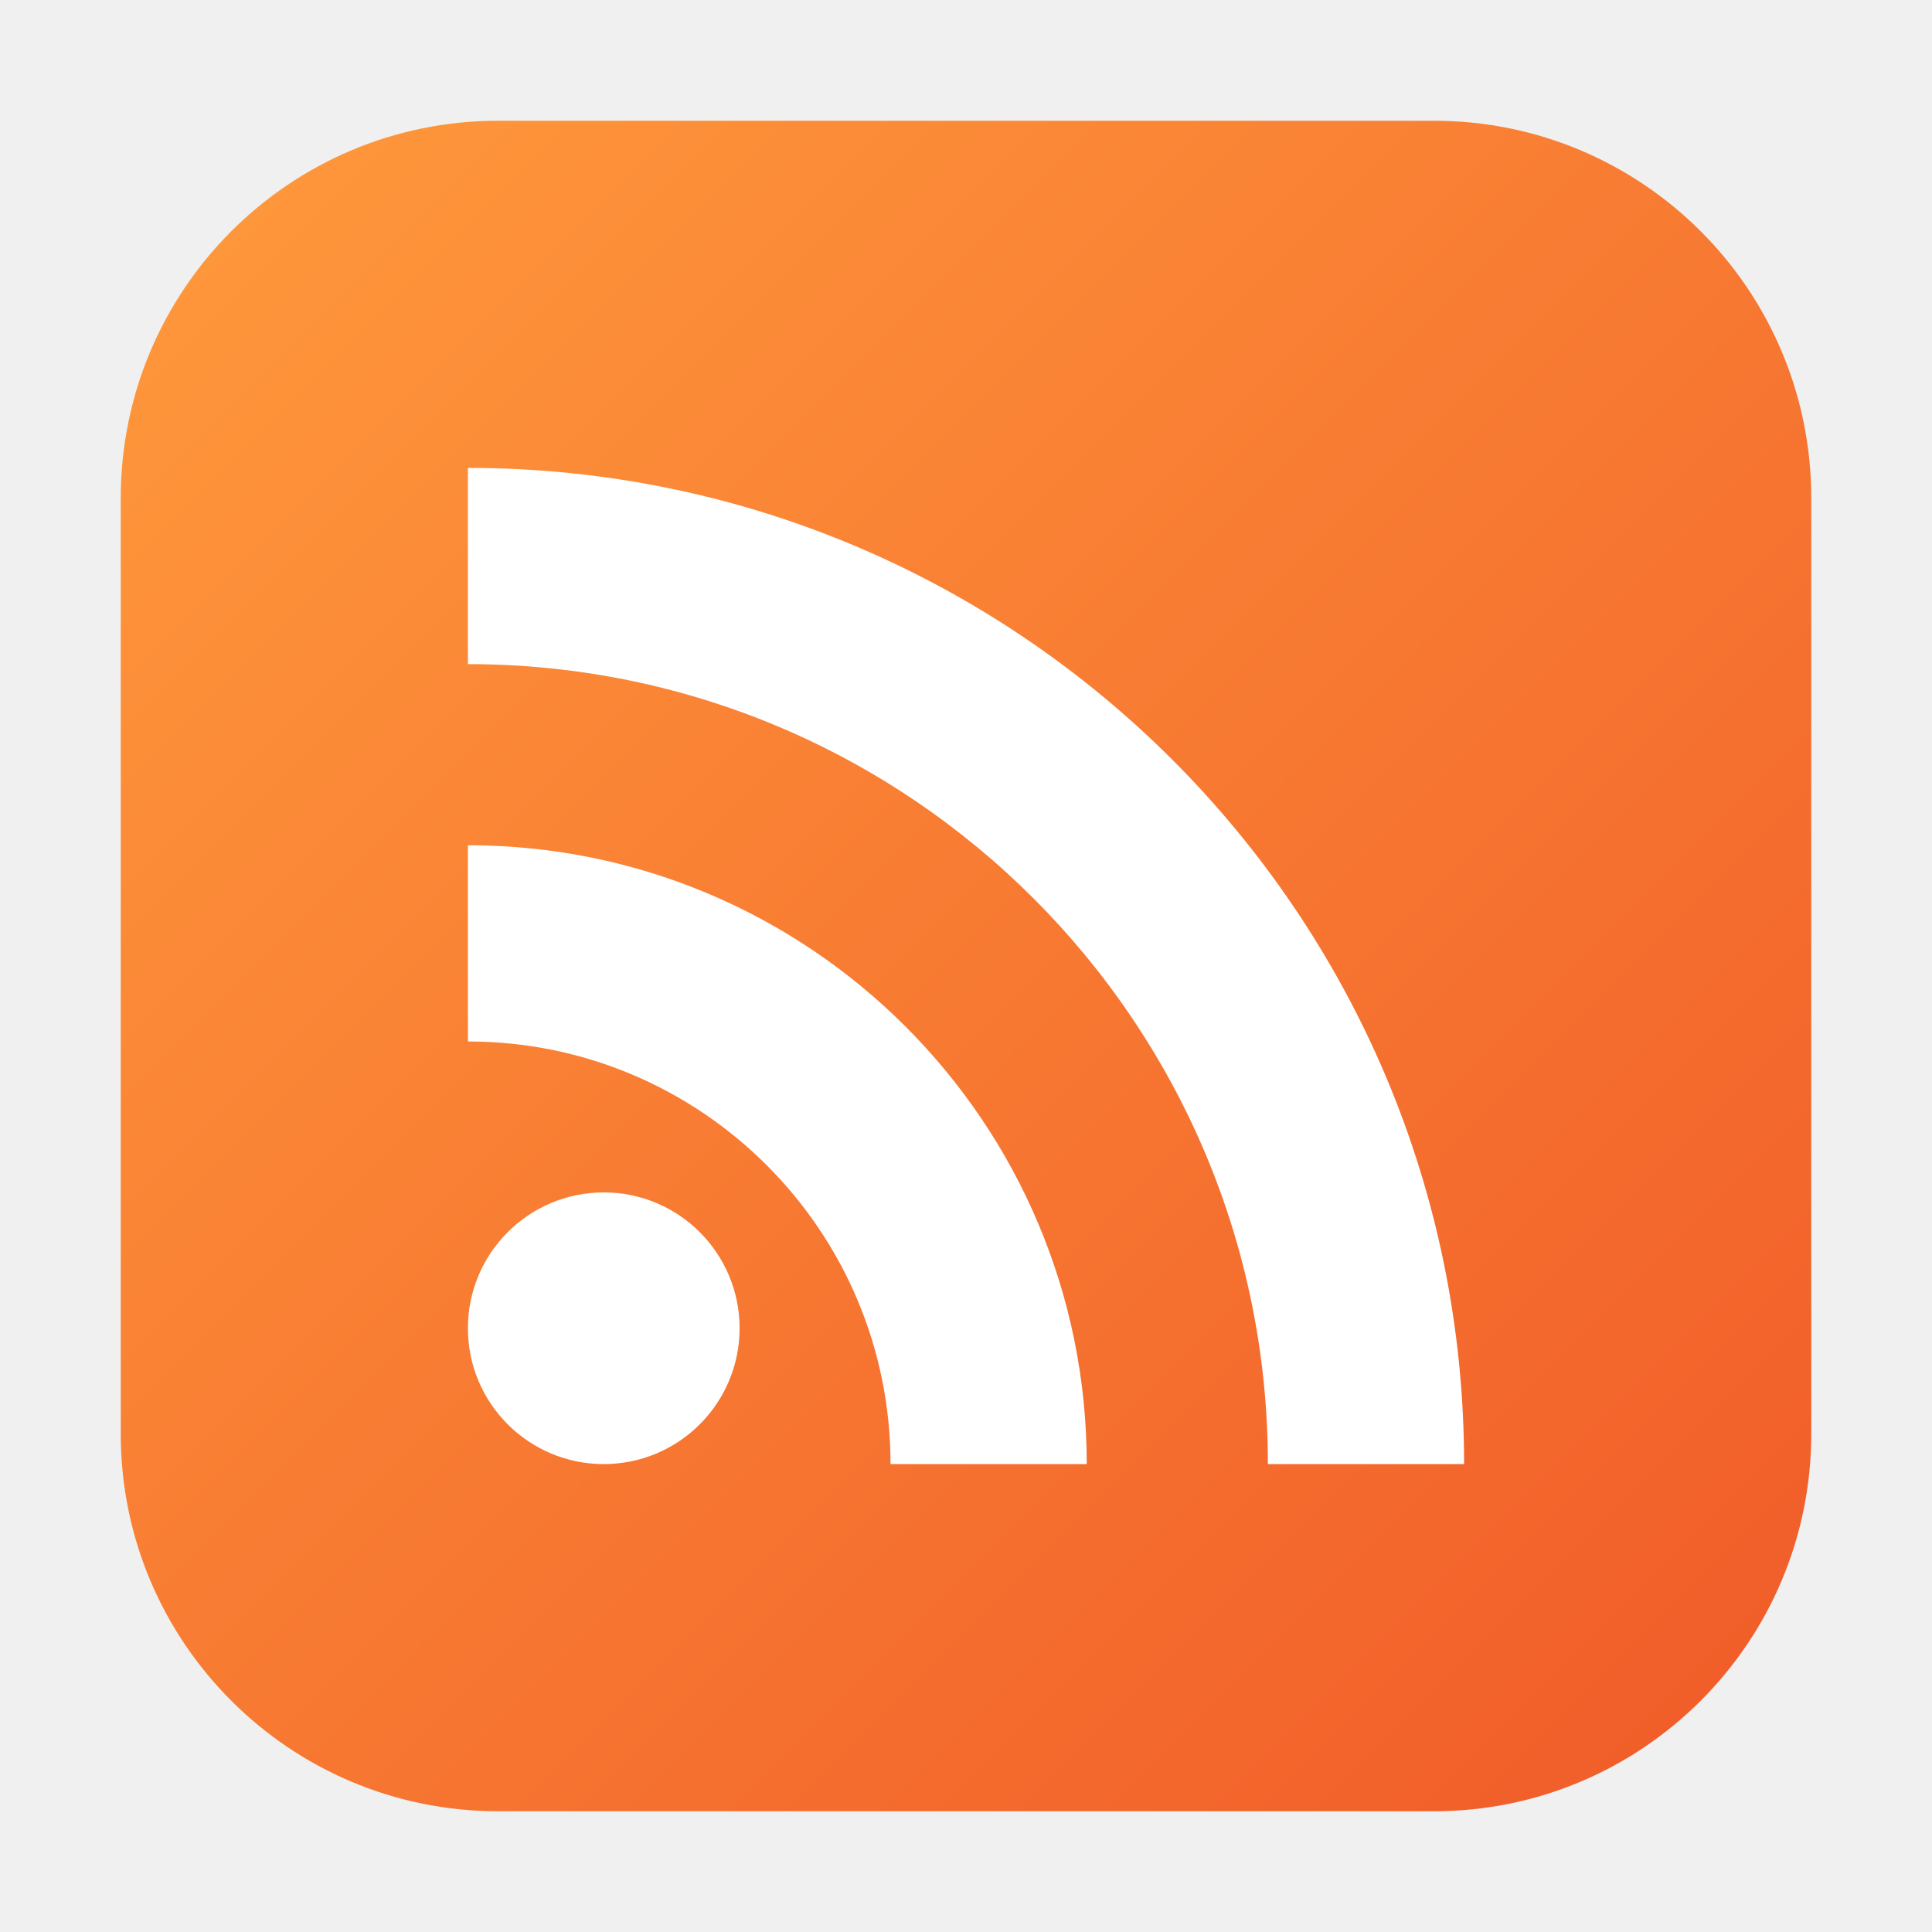
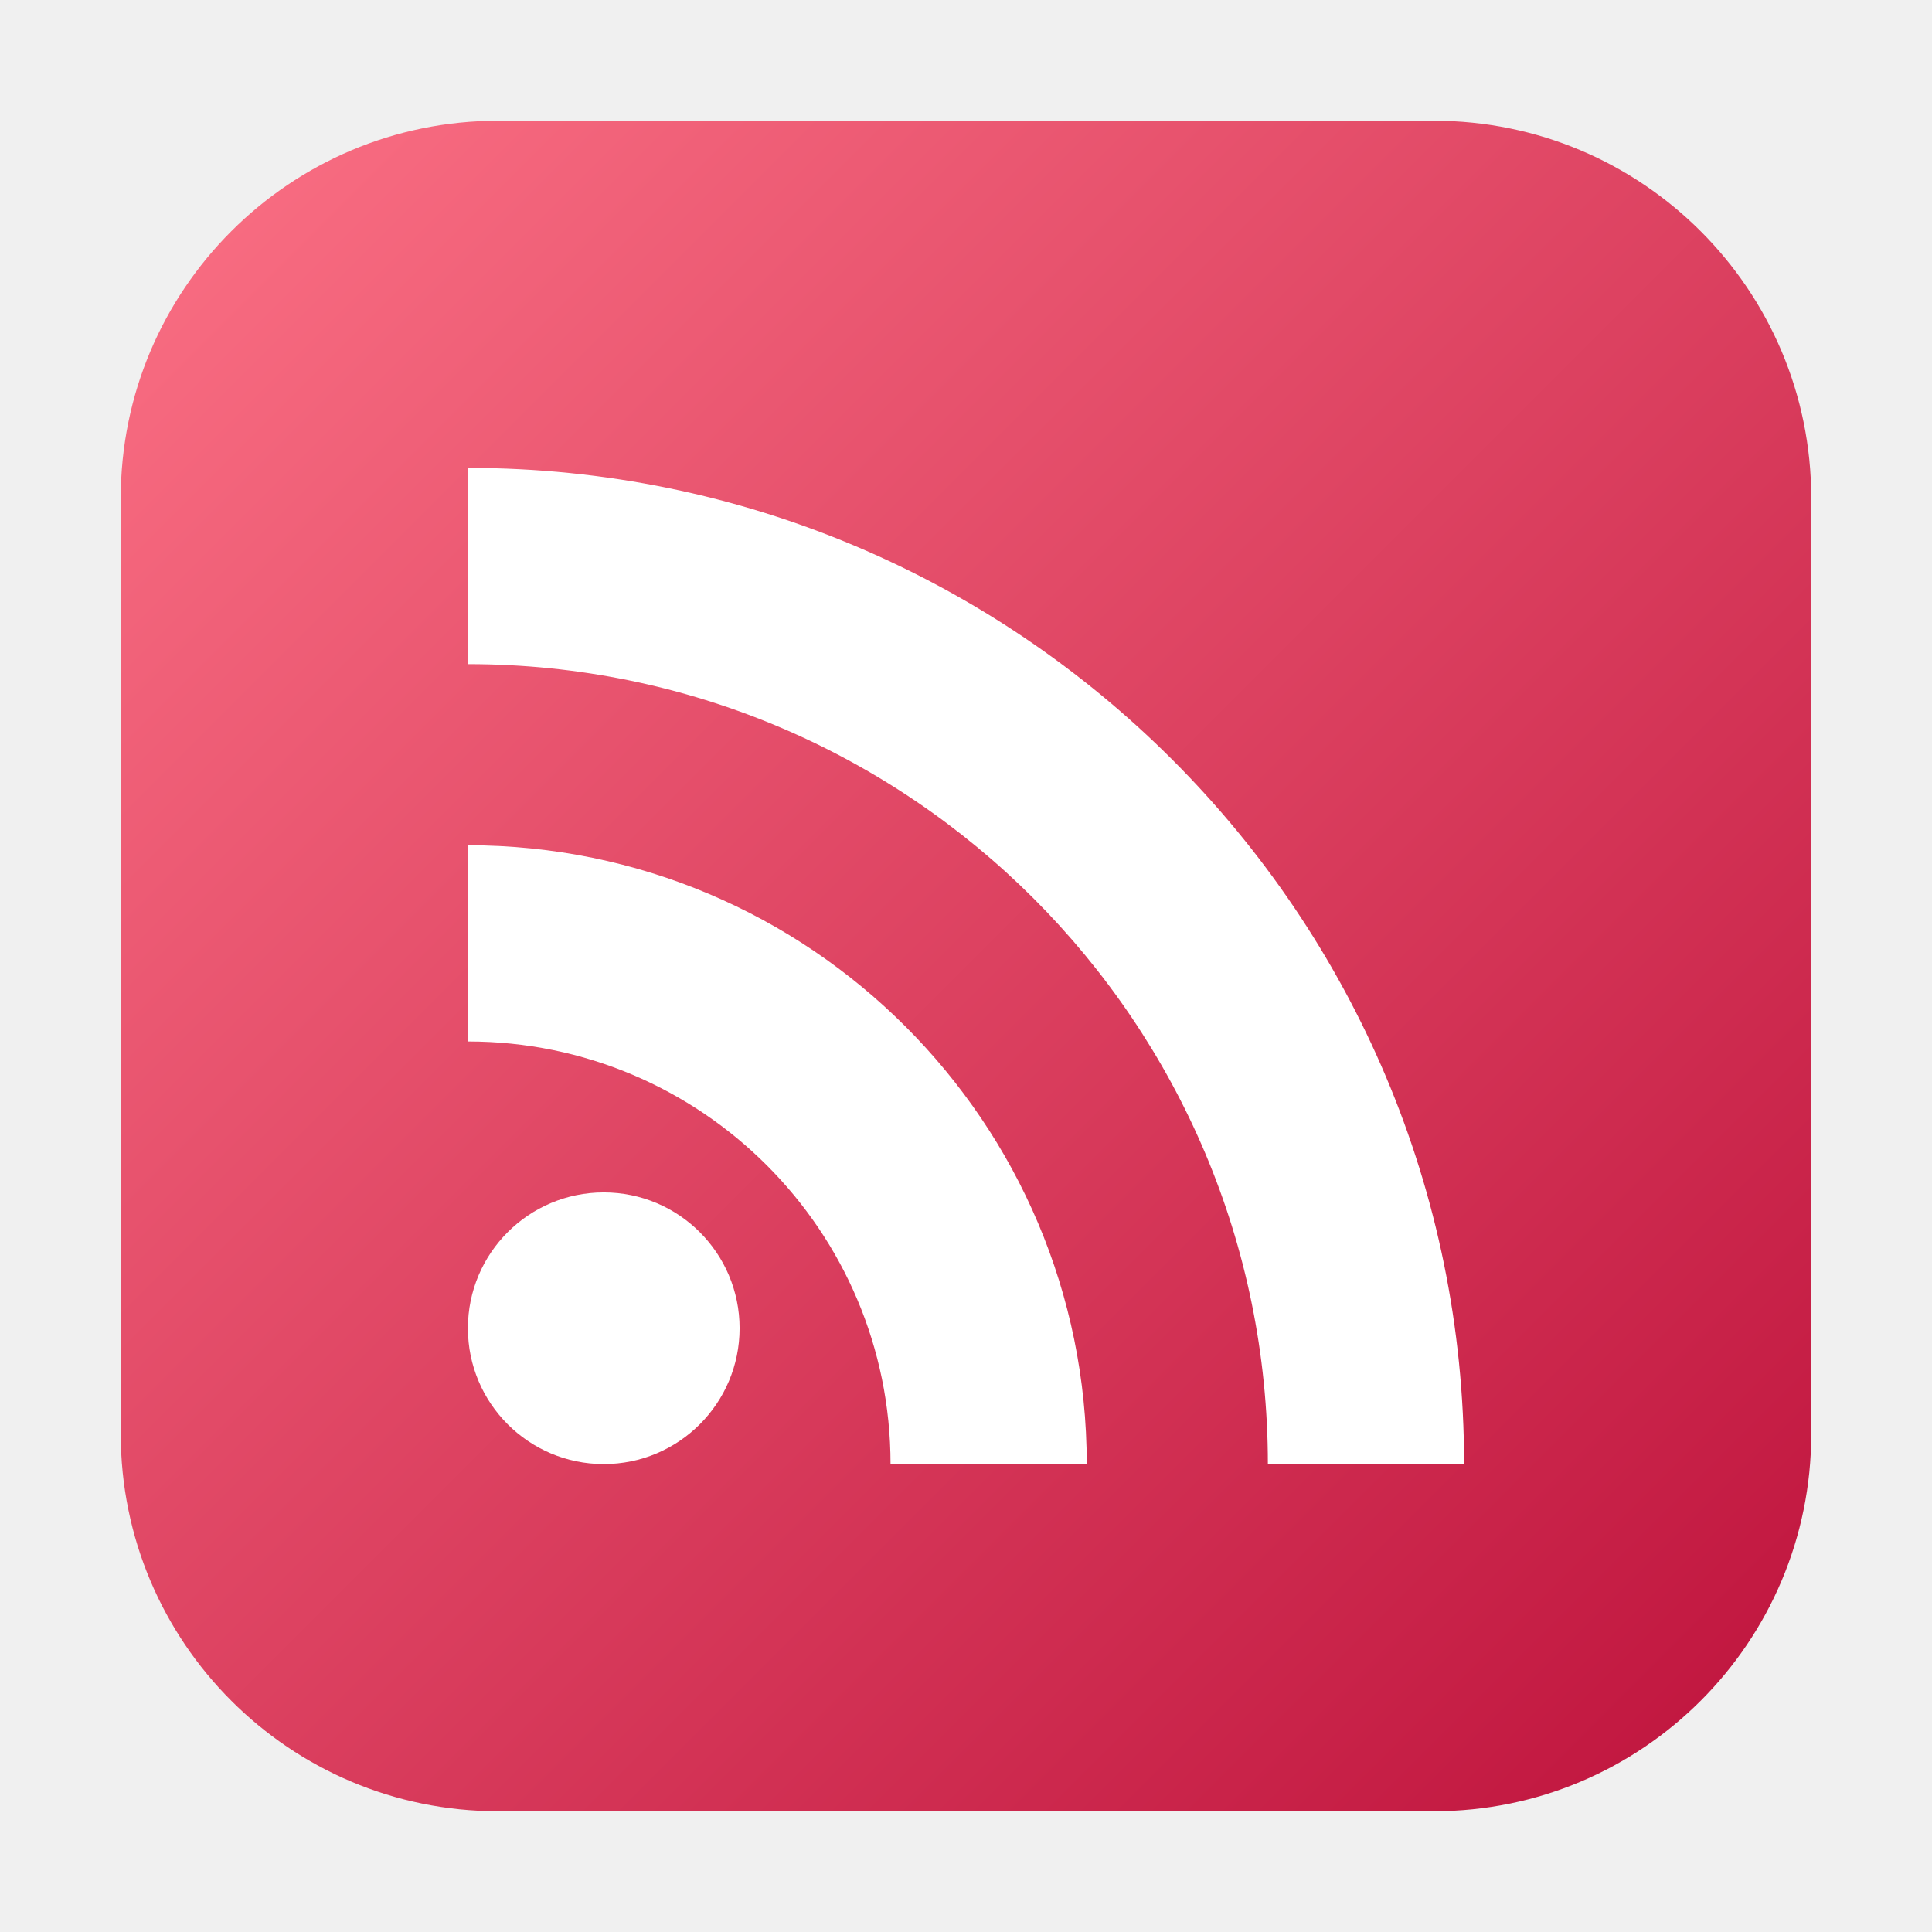
<svg xmlns="http://www.w3.org/2000/svg" viewBox="0 0 1024 1024">
  <defs>
    <linearGradient id="bg" x1="0" y1="0" x2="1" y2="1">
-       <stop offset="0" stop-color="#ff9a3c" />
-       <stop offset="1" stop-color="#f05a28" />
+       <stop offset="0" stop-color="#fb7185" />
+       <stop offset="1" stop-color="#be123c" />
    </linearGradient>
  </defs>
  <rect x="64" y="64" width="896" height="896" rx="200" fill="url(#bg)" />
  <circle cx="320" cy="704" r="72" fill="#fff" />
  <path d="M248 448a328 328 0 0 1 328 328h-104a224 224 0 0 0-224-224z" fill="#fff" />
  <path d="M248 248a528 528 0 0 1 528 528H672a424 424 0 0 0-424-424z" fill="#fff" />
</svg>
